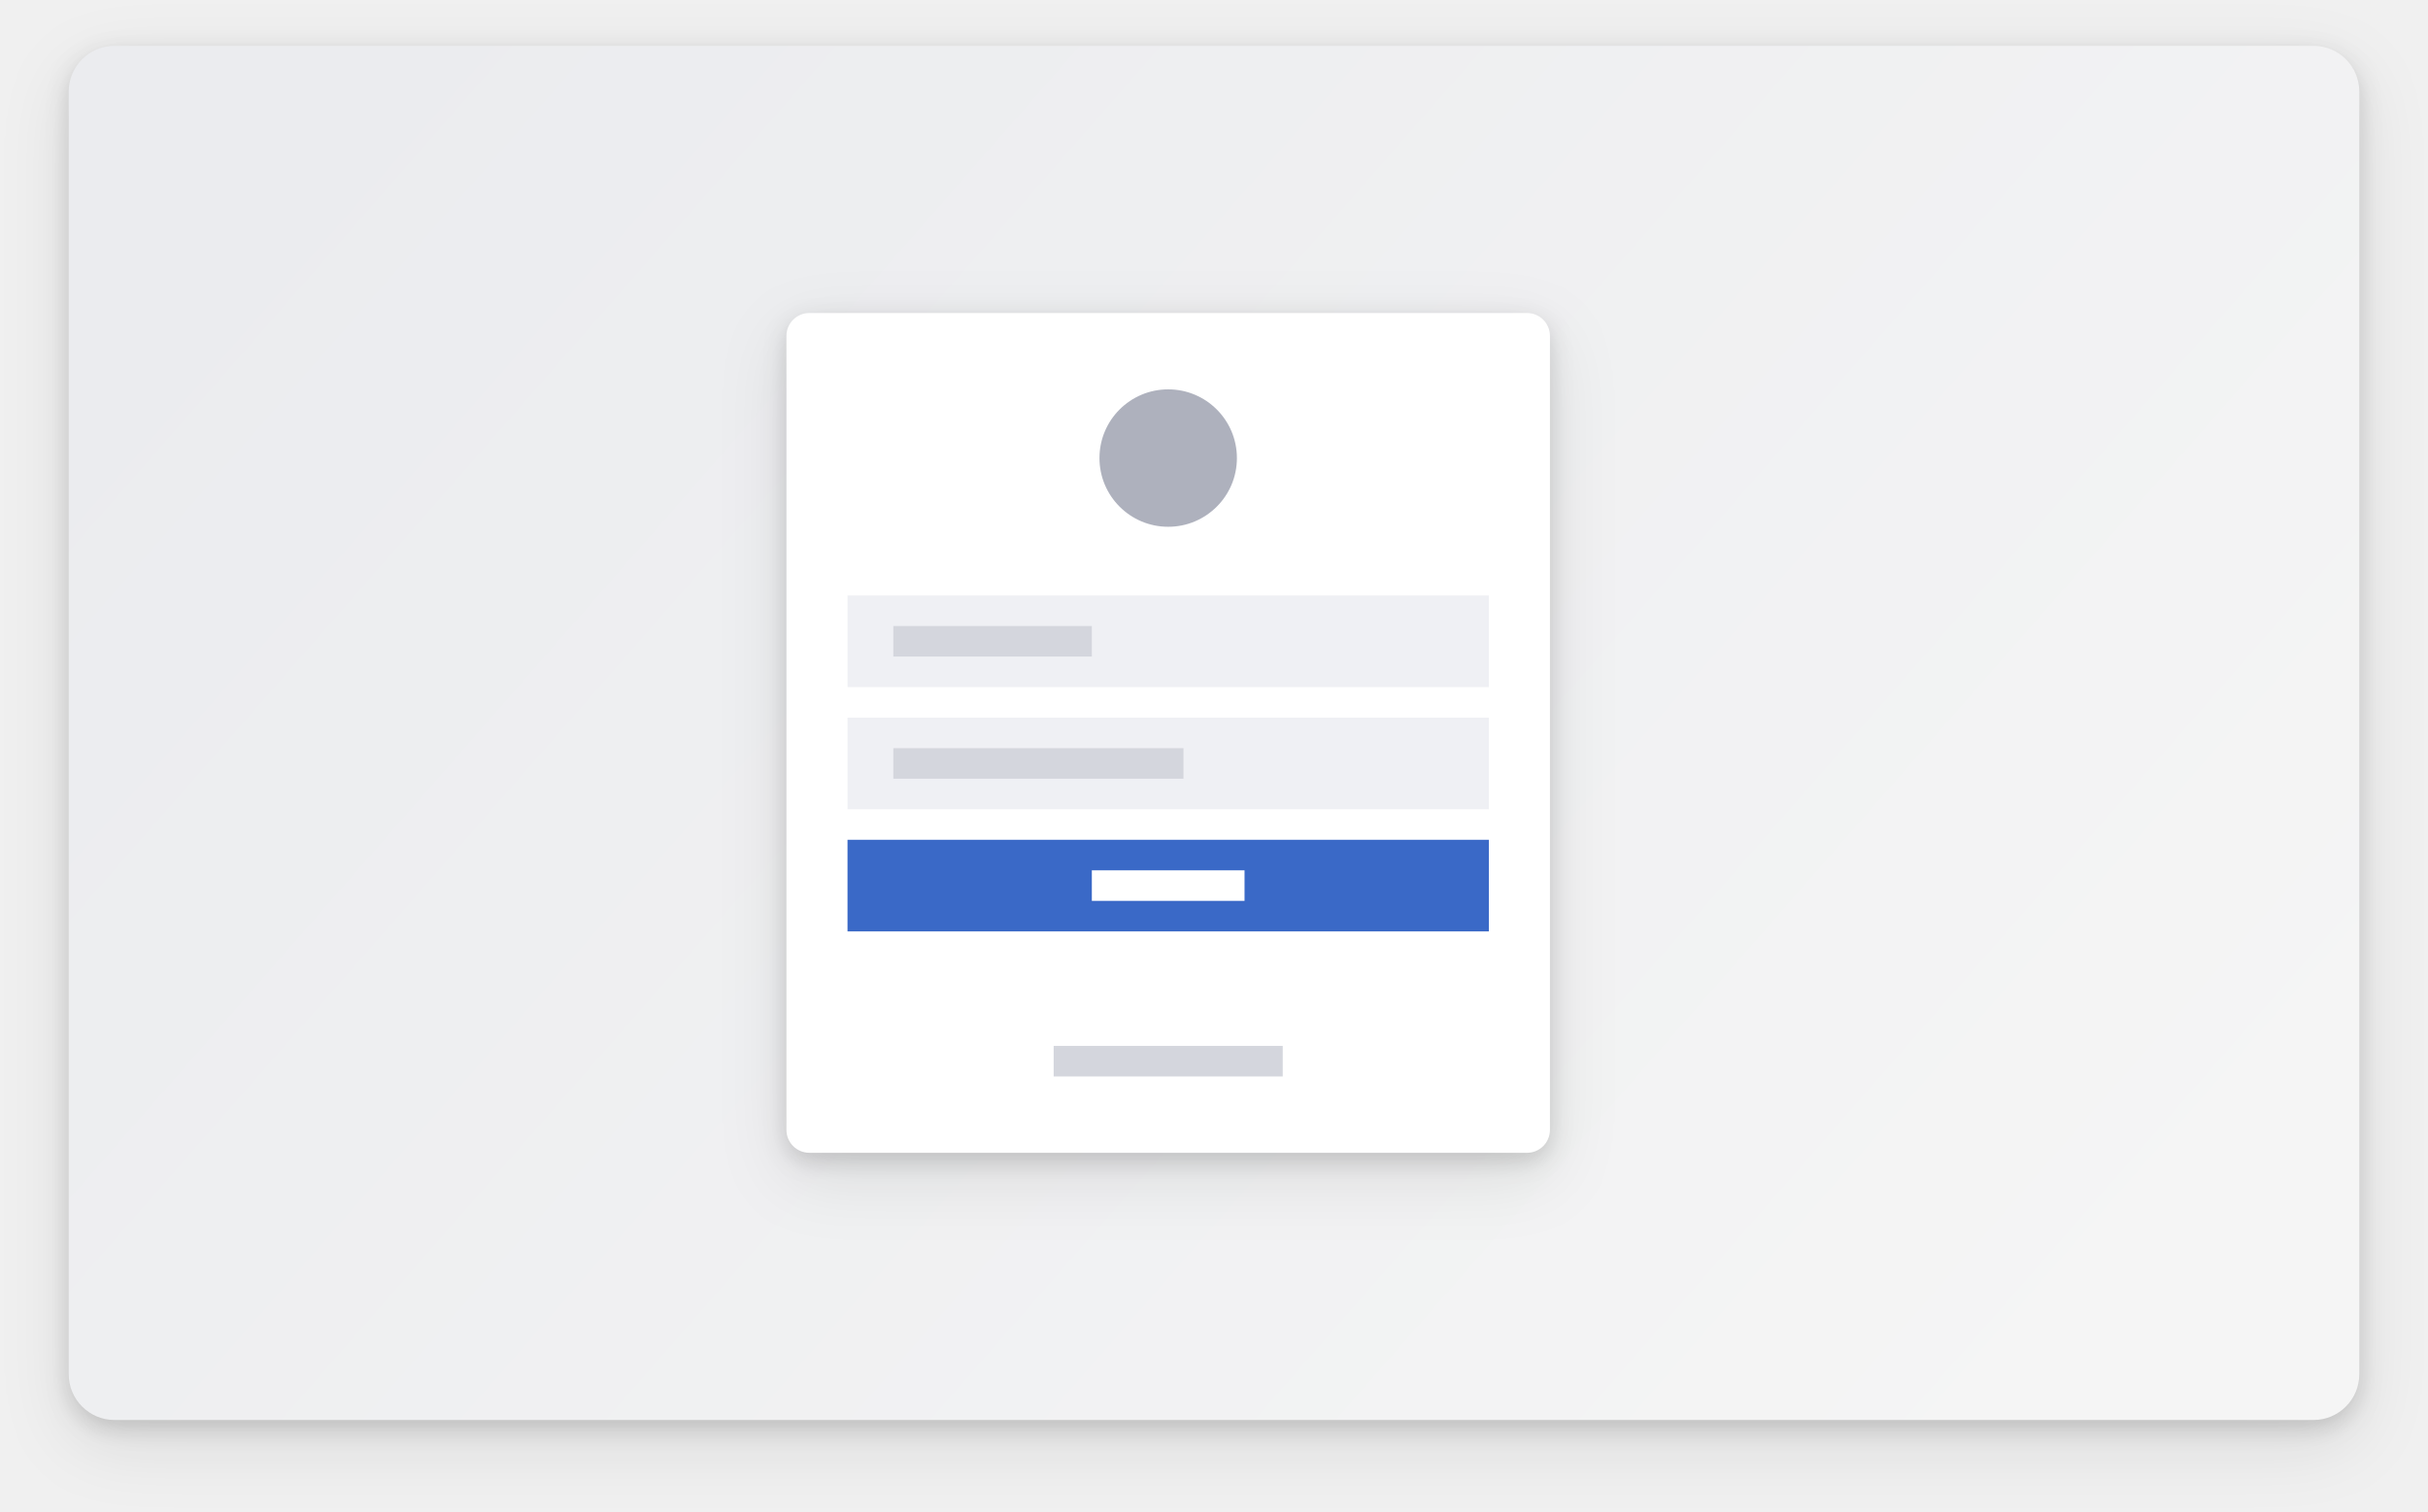
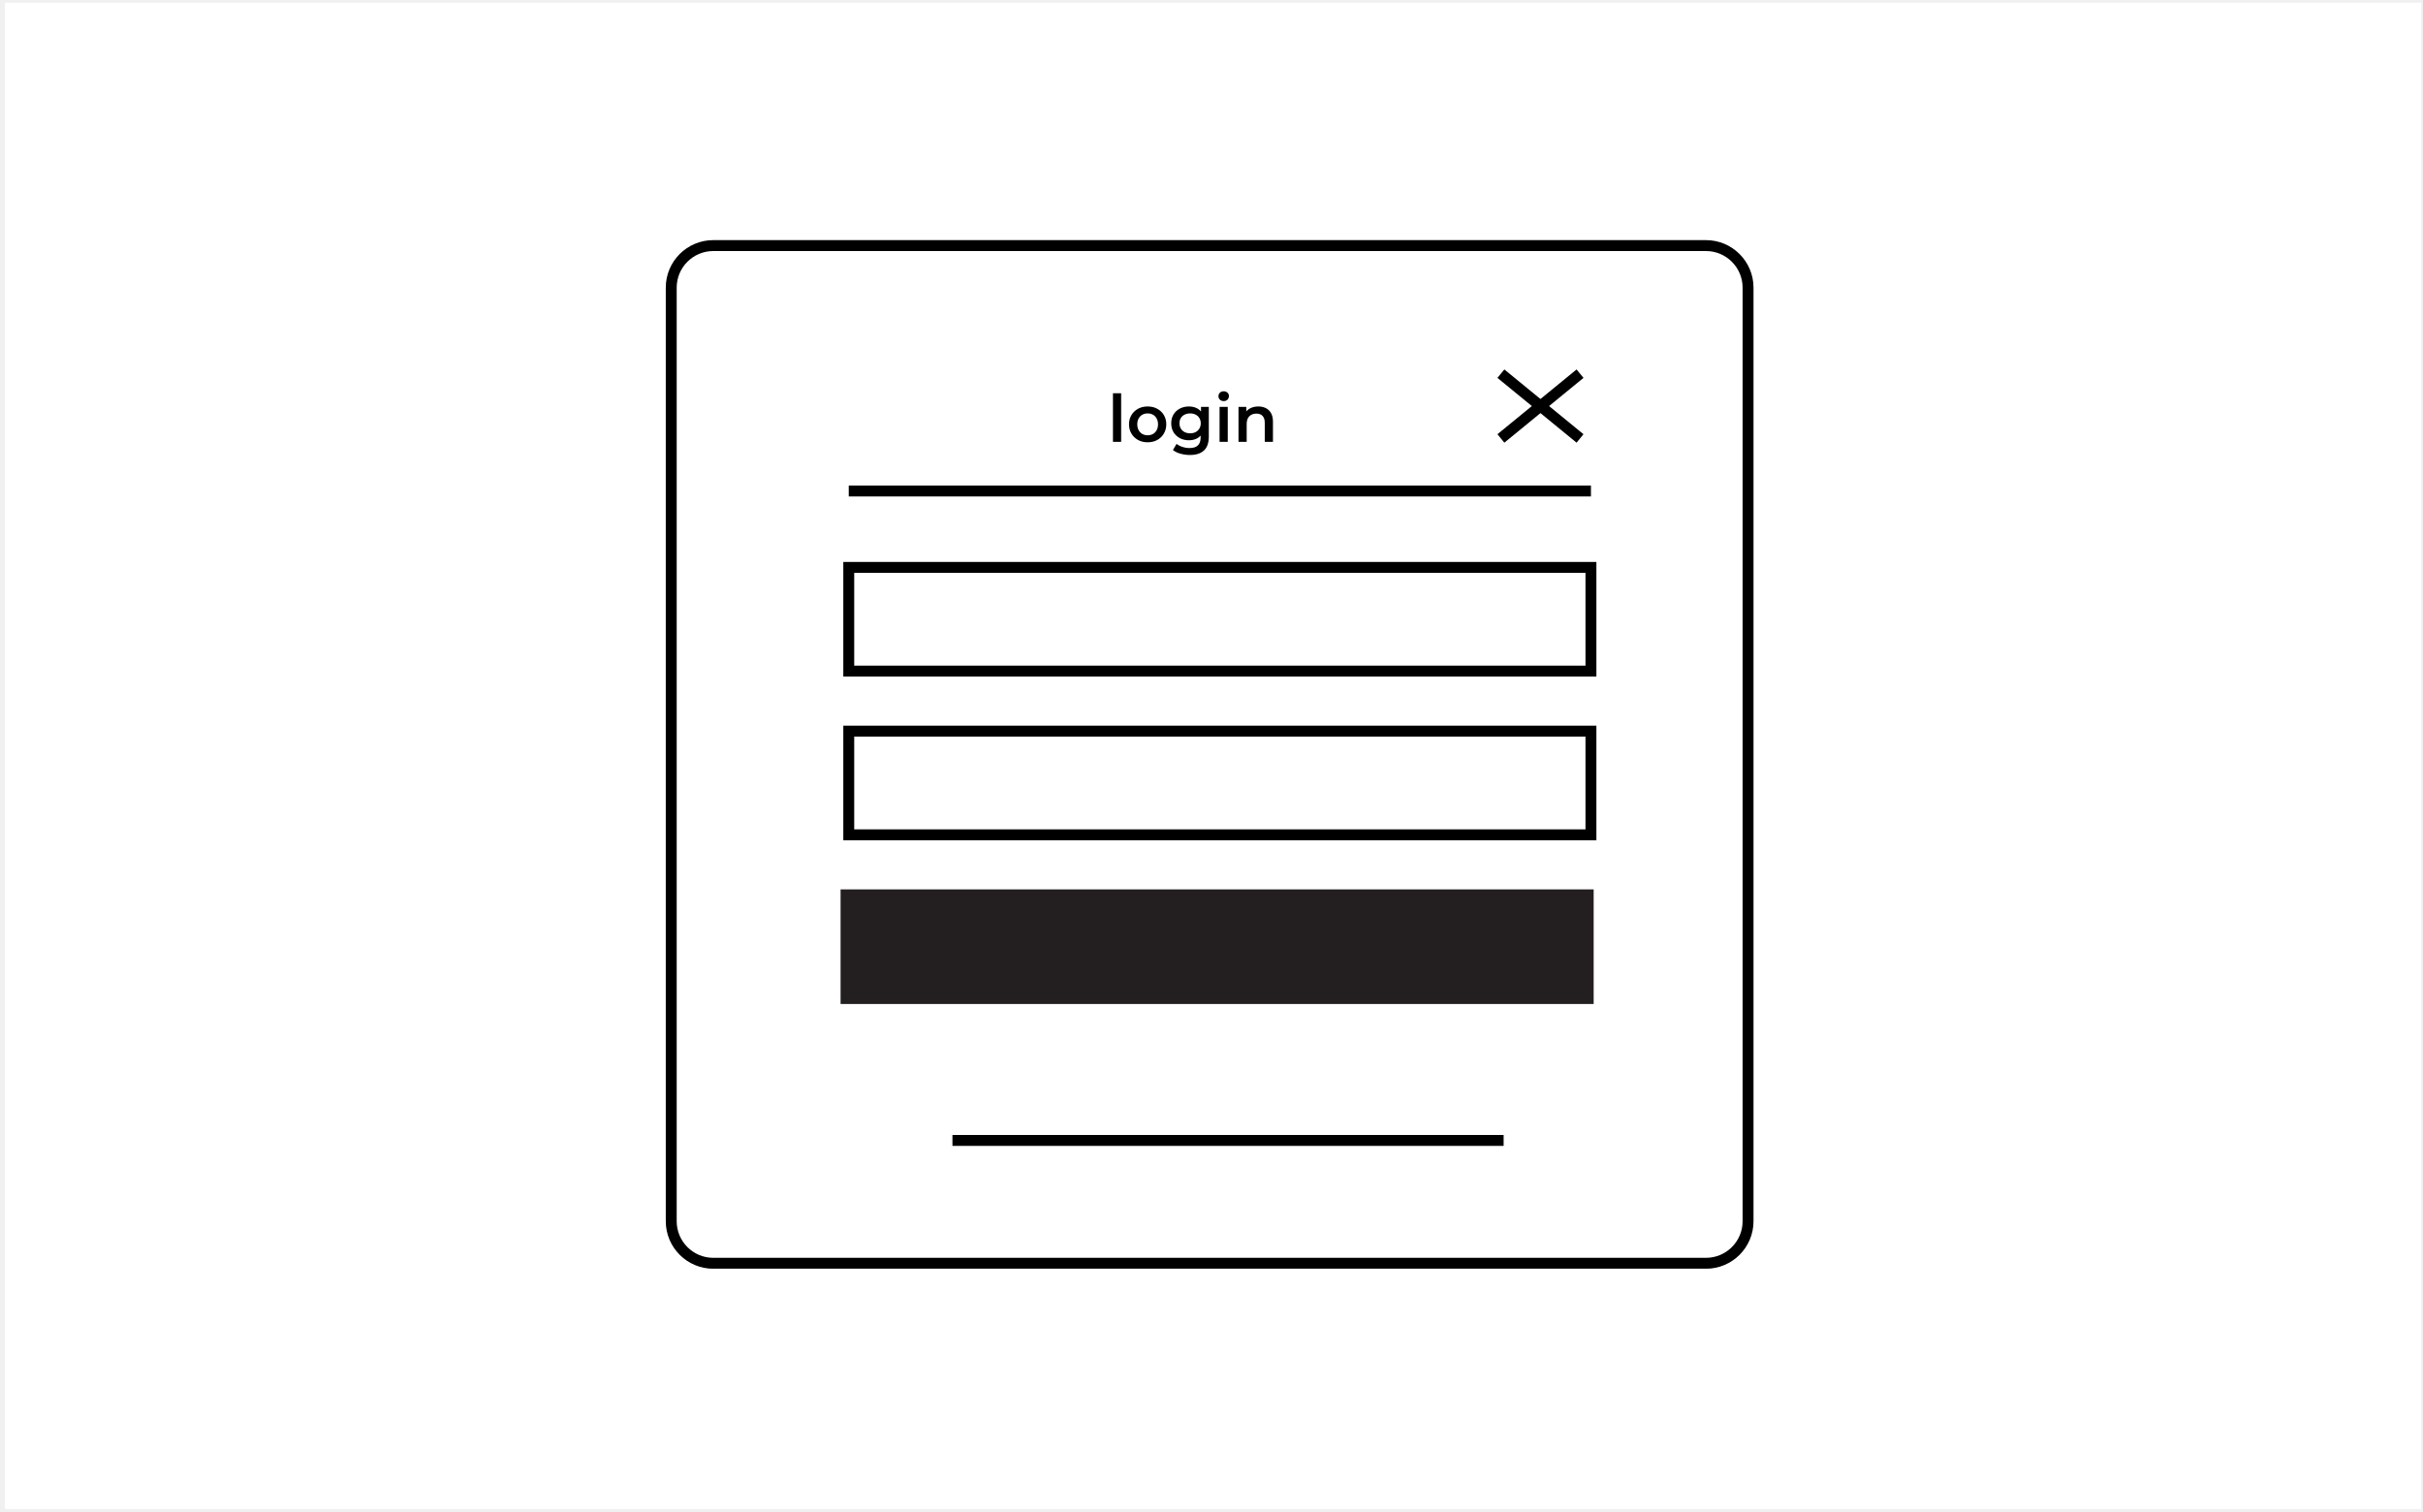
- <svg xmlns="http://www.w3.org/2000/svg" xmlns:xlink="http://www.w3.org/1999/xlink" width="318" height="198" viewBox="0 0 318 198">
+ <svg xmlns="http://www.w3.org/2000/svg" width="444" height="277" viewBox="0 0 444 277" fill="none">
+   <rect x="0.901" y="0.5" width="442.752" height="276" fill="white" />
+   <g clip-path="url(#clip0_370_74)">
+     <path d="M123 223.78C123 228.02 126.45 231.48 130.7 231.48H312.62C316.86 231.48 320.32 228.03 320.32 223.78V52.7C320.32 48.46 316.86 45 312.62 45H130.7C126.45 45 123 48.45 123 52.7V223.78Z" stroke="black" stroke-width="2" stroke-miterlimit="10" />
+     <path d="M203.944 80.96V72.056H205.444V80.96H203.944ZM210.293 81.044C209.637 81.044 209.053 80.904 208.541 80.624C208.029 80.336 207.625 79.944 207.329 79.448C207.033 78.952 206.885 78.388 206.885 77.756C206.885 77.116 207.033 76.552 207.329 76.064C207.625 75.568 208.029 75.18 208.541 74.9C209.053 74.62 209.637 74.48 210.293 74.48C210.957 74.48 211.545 74.62 212.057 74.9C212.577 75.18 212.981 75.564 213.269 76.052C213.565 76.54 213.713 77.108 213.713 77.756C213.713 78.388 213.565 78.952 213.269 79.448C212.981 79.944 212.577 80.336 212.057 80.624C211.545 80.904 210.957 81.044 210.293 81.044ZM210.293 79.76C210.661 79.76 210.989 79.68 211.277 79.52C211.565 79.36 211.789 79.128 211.949 78.824C212.117 78.52 212.201 78.164 212.201 77.756C212.201 77.34 212.117 76.984 211.949 76.688C211.789 76.384 211.565 76.152 211.277 75.992C210.989 75.832 210.665 75.752 210.305 75.752C209.937 75.752 209.609 75.832 209.321 75.992C209.041 76.152 208.817 76.384 208.649 76.688C208.481 76.984 208.397 77.34 208.397 77.756C208.397 78.164 208.481 78.52 208.649 78.824C208.817 79.128 209.041 79.36 209.321 79.52C209.609 79.68 209.933 79.76 210.293 79.76ZM218.051 83.372C217.459 83.372 216.879 83.292 216.311 83.132C215.751 82.98 215.291 82.756 214.931 82.46L215.603 81.332C215.883 81.564 216.235 81.748 216.659 81.884C217.091 82.028 217.527 82.1 217.967 82.1C218.671 82.1 219.187 81.936 219.515 81.608C219.843 81.288 220.007 80.804 220.007 80.156V79.016L220.127 77.564L220.079 76.112V74.552H221.507V79.988C221.507 81.148 221.211 82 220.619 82.544C220.027 83.096 219.171 83.372 218.051 83.372ZM217.859 80.672C217.251 80.672 216.699 80.544 216.203 80.288C215.715 80.024 215.327 79.66 215.039 79.196C214.759 78.732 214.619 78.188 214.619 77.564C214.619 76.948 214.759 76.408 215.039 75.944C215.327 75.48 215.715 75.12 216.203 74.864C216.699 74.608 217.251 74.48 217.859 74.48C218.403 74.48 218.891 74.588 219.323 74.804C219.755 75.02 220.099 75.356 220.355 75.812C220.619 76.268 220.751 76.852 220.751 77.564C220.751 78.276 220.619 78.864 220.355 79.328C220.099 79.784 219.755 80.124 219.323 80.348C218.891 80.564 218.403 80.672 217.859 80.672ZM218.087 79.4C218.463 79.4 218.799 79.324 219.095 79.172C219.391 79.012 219.619 78.796 219.779 78.524C219.947 78.244 220.031 77.924 220.031 77.564C220.031 77.204 219.947 76.888 219.779 76.616C219.619 76.336 219.391 76.124 219.095 75.98C218.799 75.828 218.463 75.752 218.087 75.752C217.711 75.752 217.371 75.828 217.067 75.98C216.771 76.124 216.539 76.336 216.371 76.616C216.211 76.888 216.131 77.204 216.131 77.564C216.131 77.924 216.211 78.244 216.371 78.524C216.539 78.796 216.771 79.012 217.067 79.172C217.371 79.324 217.711 79.4 218.087 79.4ZM223.479 80.96V74.552H224.979V80.96H223.479ZM224.235 73.496C223.955 73.496 223.723 73.408 223.539 73.232C223.363 73.056 223.275 72.844 223.275 72.596C223.275 72.34 223.363 72.128 223.539 71.96C223.723 71.784 223.955 71.696 224.235 71.696C224.515 71.696 224.743 71.78 224.919 71.948C225.103 72.108 225.195 72.312 225.195 72.56C225.195 72.824 225.107 73.048 224.931 73.232C224.755 73.408 224.523 73.496 224.235 73.496ZM230.584 74.48C231.096 74.48 231.552 74.58 231.952 74.78C232.36 74.98 232.68 75.288 232.912 75.704C233.144 76.112 233.26 76.64 233.26 77.288V80.96H231.76V77.48C231.76 76.912 231.624 76.488 231.352 76.208C231.088 75.928 230.716 75.788 230.236 75.788C229.884 75.788 229.572 75.86 229.3 76.004C229.028 76.148 228.816 76.364 228.664 76.652C228.52 76.932 228.448 77.288 228.448 77.72V80.96H226.948V74.552H228.376V76.28L228.124 75.752C228.348 75.344 228.672 75.032 229.096 74.816C229.528 74.592 230.024 74.48 230.584 74.48Z" fill="black" />
+     <path d="M155.53 89.97H291.53" stroke="black" stroke-width="2" stroke-miterlimit="10" />
+     <path d="M174.53 208.97H275.53" stroke="black" stroke-width="2" stroke-miterlimit="10" />
+     <path d="M275.03 80.34L289.53 68.47" stroke="black" stroke-width="2" stroke-miterlimit="10" />
+     <path d="M289.53 80.34L275.03 68.47" stroke="black" stroke-width="2" stroke-miterlimit="10" />
+     <path d="M291.53 103.97H155.53V122.97H291.53V103.97Z" stroke="black" stroke-width="2" stroke-miterlimit="10" />
+     <path d="M291.53 133.97H155.53V152.97H291.53V133.97Z" stroke="black" stroke-width="2" stroke-miterlimit="10" />
+     <path d="M291.03 163.97H155.03V182.97H291.03V163.97Z" fill="#231F20" stroke="#231F20" stroke-width="2" stroke-miterlimit="10" />
+   </g>
  <defs>
-     <linearGradient x1="0%" y1="22.812%" y2="76.154%" id="c">
-       <stop stop-color="#EBECEF" offset="0%" />
-       <stop stop-color="#F5F5F5" offset="100%" />
-     </linearGradient>
-     <rect id="b" width="300" height="180" rx="6" />
-     <filter x="-6%" y="-7.8%" width="112%" filterUnits="objectBoundingBox" id="a">
-       <feOffset dy="1" in="SourceAlpha" result="shadowOffsetOuter1" />
-       <feGaussianBlur stdDeviation="1.5" in="shadowOffsetOuter1" result="shadowBlurOuter1" />
-       <feColorMatrix values="0 0 0 0 0 0 0 0 0 0 0 0 0 0 0 0 0 0 0.148 0" in="shadowBlurOuter1" result="shadowMatrixOuter1" />
-       <feOffset dy="3" in="SourceAlpha" result="shadowOffsetOuter2" />
-       <feGaussianBlur stdDeviation="4.5" in="shadowOffsetOuter2" result="shadowBlurOuter2" />
-       <feColorMatrix values="0 0 0 0 0 0 0 0 0 0 0 0 0 0 0 0 0 0 0.097 0" in="shadowBlurOuter2" result="shadowMatrixOuter2" />
-       <feMerge>
-         <feMergeNode in="shadowMatrixOuter1" />
-         <feMergeNode in="shadowMatrixOuter2" />
-       </feMerge>
-     </filter>
-     <rect id="e" x="94" y="35" width="100" height="110" rx="3" />
-     <filter x="-18%" y="-12.7%" width="136%" height="132.7%" filterUnits="objectBoundingBox" id="d">
-       <feOffset dy="1" in="SourceAlpha" result="shadowOffsetOuter1" />
-       <feGaussianBlur stdDeviation="1.5" in="shadowOffsetOuter1" result="shadowBlurOuter1" />
-       <feColorMatrix values="0 0 0 0 0 0 0 0 0 0 0 0 0 0 0 0 0 0 0.148 0" in="shadowBlurOuter1" result="shadowMatrixOuter1" />
-       <feOffset dy="3" in="SourceAlpha" result="shadowOffsetOuter2" />
-       <feGaussianBlur stdDeviation="4.5" in="shadowOffsetOuter2" result="shadowBlurOuter2" />
-       <feColorMatrix values="0 0 0 0 0 0 0 0 0 0 0 0 0 0 0 0 0 0 0.097 0" in="shadowBlurOuter2" result="shadowMatrixOuter2" />
-       <feMerge>
-         <feMergeNode in="shadowMatrixOuter1" />
-         <feMergeNode in="shadowMatrixOuter2" />
-       </feMerge>
-     </filter>
+     <clipPath id="clip0_370_74">
+       <rect width="199.32" height="188.47" fill="white" transform="translate(122 44)" />
+     </clipPath>
  </defs>
-   <g transform="translate(9 6)" fill="none">
-     <use fill="#000" filter="url(#a)" xlink:href="#b" />
-     <use fill="url(#c)" xlink:href="#b" />
-     <use fill="#000" filter="url(#d)" xlink:href="#e" />
-     <use fill="#FFF" xlink:href="#e" />
-     <circle fill="#AEB1BD" cx="144" cy="54" r="9" />
-     <path fill="#EFF0F4" d="M102 72h84v12h-84z" />
-     <path fill="#D4D6DD" d="M108 76h26v4h-26z" />
-     <path fill="#EFF0F4" d="M102 88h84v12h-84z" />
-     <path fill="#D4D6DD" d="M108 92h38v4h-38z" />
-     <path fill="#3A69C7" d="M102 104h84v12h-84z" />
-     <path fill="#FFF" d="M134 108h20v4h-20z" />
-     <path fill="#D4D6DD" d="M129 131h30v4h-30z" />
-   </g>
</svg>
